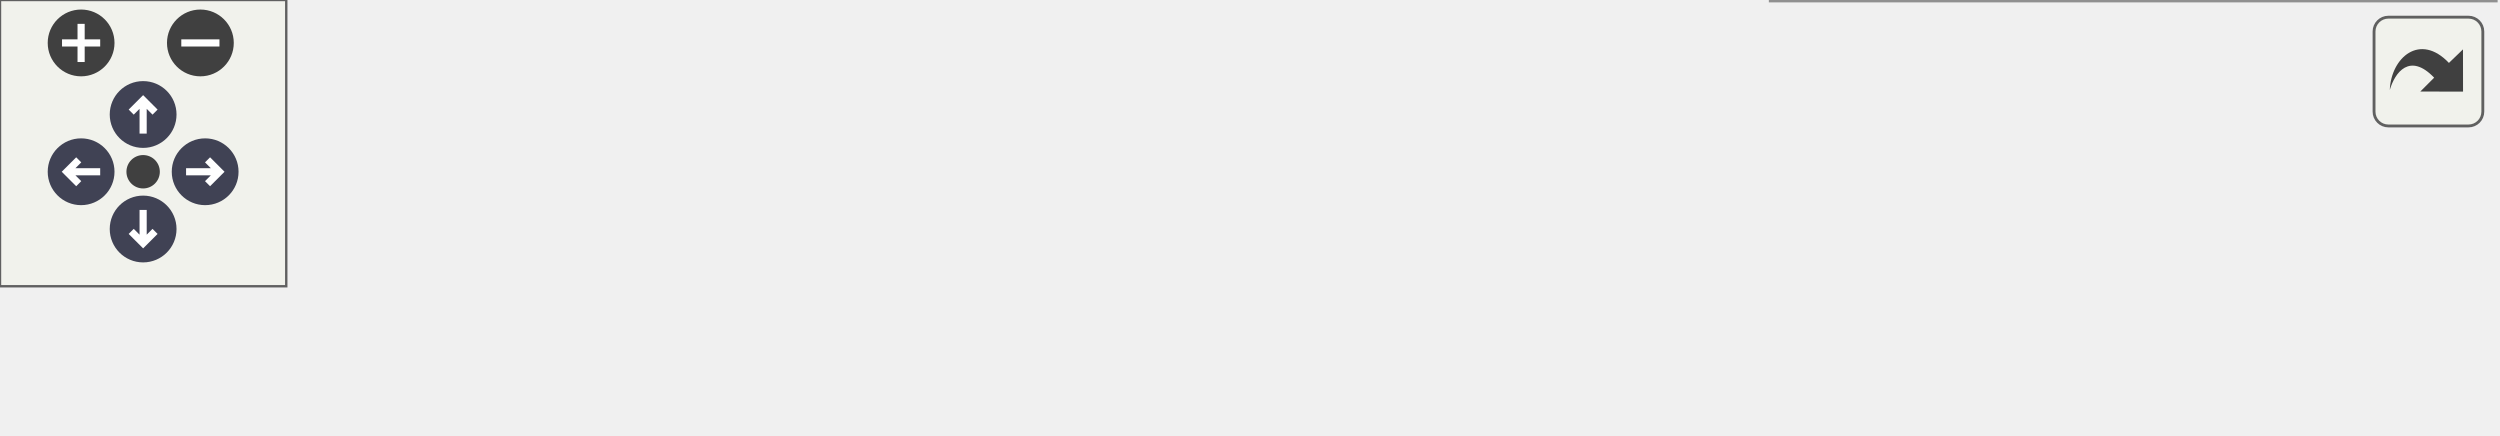
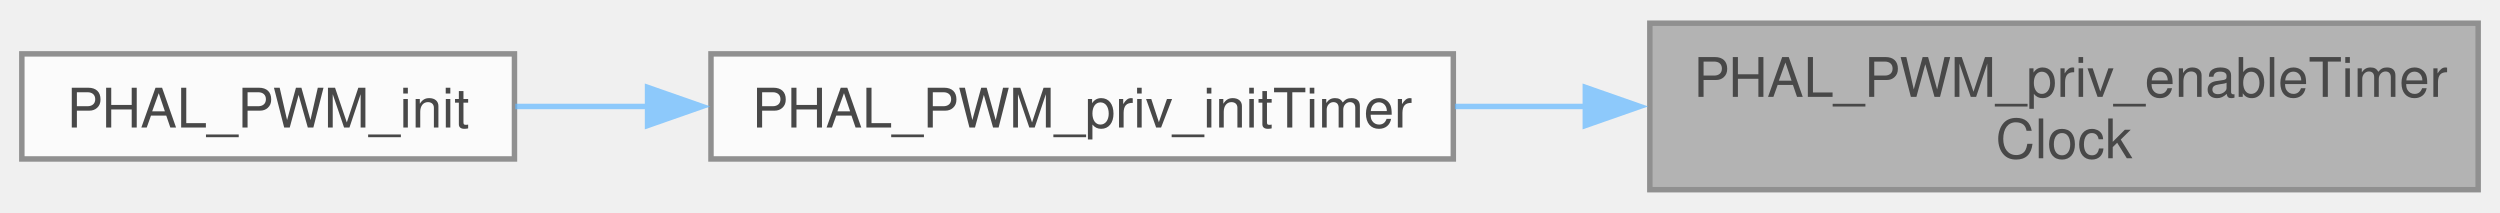
- <svg xmlns="http://www.w3.org/2000/svg" xmlns:xlink="http://www.w3.org/1999/xlink" id="main" version="1.1" xml:space="preserve">
-   <style type="text/css">
+ <svg xmlns="http://www.w3.org/2000/svg" xmlns:xlink="http://www.w3.org/1999/xlink" width="458pt" height="39pt" viewBox="0.00 0.00 458.00 38.50">
+   <svg id="main" version="1.1" xml:space="preserve">
+     <style type="text/css">
.node, .edge {opacity: 0.7;}
.node.selected, .edge.selected {opacity: 1;}
.edge:hover path { stroke: red; }
.edge:hover polygon { stroke: red; fill: red; }
</style>
-   <defs>
-     <circle id="rim" cx="0" cy="0" r="7" />
-     <circle id="rim2" cx="0" cy="0" r="3.5" />
-     <g id="zoomPlus">
-       <use xlink:href="#rim" fill="#404040">
-         <set attributeName="fill" to="#808080" begin="zoomplus.mouseover" end="zoomplus.mouseout" />
-       </use>
-       <path d="M-4,0h8M0,-4v8" fill="none" stroke="white" stroke-width="1.5" pointer-events="none" />
-     </g>
-     <g id="zoomMin">
-       <use xlink:href="#rim" fill="#404040">
-         <set attributeName="fill" to="#808080" begin="zoomminus.mouseover" end="zoomminus.mouseout" />
-       </use>
-       <path d="M-4,0h8" fill="none" stroke="white" stroke-width="1.5" pointer-events="none" />
-     </g>
-     <g id="arrowUp" transform="translate(30 24)">
-       <use xlink:href="#rim" />
-       <path pointer-events="none" fill="none" stroke="white" stroke-width="1.5" d="M0,-3.0v7 M-2.5,-0.5L0,-3.0L2.5,-0.5" />
-     </g>
-     <g id="arrowRight" transform="rotate(90) translate(36 -43)">
-       <use xlink:href="#rim" />
-       <path pointer-events="none" fill="none" stroke="white" stroke-width="1.5" d="M0,-3.0v7 M-2.5,-0.5L0,-3.0L2.5,-0.5" />
-     </g>
-     <g id="arrowDown" transform="rotate(180) translate(-30 -48)">
-       <use xlink:href="#rim" />
-       <path pointer-events="none" fill="none" stroke="white" stroke-width="1.5" d="M0,-3.0v7 M-2.5,-0.5L0,-3.0L2.5,-0.5" />
-     </g>
-     <g id="arrowLeft" transform="rotate(270) translate(-36 17)">
-       <use xlink:href="#rim" />
-       <path pointer-events="none" fill="none" stroke="white" stroke-width="1.5" d="M0,-3.0v7 M-2.5,-0.5L0,-3.0L2.5,-0.5" />
-     </g>
-     <g id="resetDef">
-       <use xlink:href="#rim2" fill="#404040">
-         <set attributeName="fill" to="#808080" begin="reset.mouseover" end="reset.mouseout" />
-       </use>
-     </g>
-   </defs>
-   <svg id="graph" class="graph">
-     <g id="viewport">
-       <g id="Node000001" class="node">
-         <g id="a_Node000001">
-           <a xlink:title="Enable the peripheral clock for a timer.">
-             <polygon fill="#999999" stroke="#666666" points="523,-30.5 371.25,-30.5 371.25,0 523,0 523,-30.5" />
-             <text text-anchor="start" x="379.25" y="-17" font-family="Helvetica,sans-Serif" font-size="10.00">PHAL_PWM_priv_enableTimer</text>
-             <text text-anchor="middle" x="447.12" y="-5.75" font-family="Helvetica,sans-Serif" font-size="10.00">Clock</text>
-           </a>
+     <svg id="graph" class="graph">
+       <g id="graph0" class="graph" transform="scale(1 1) rotate(0) translate(4 34.5)">
+         <g id="Node000001" class="node">
+           <g id="a_Node000001">
+             <a xlink:title="Enable the peripheral clock for a timer.">
+               <polygon fill="#999999" stroke="#666666" points="450,-30.5 298.25,-30.5 298.25,0 450,0 450,-30.5" />
+               <text text-anchor="start" x="306.25" y="-17" font-family="Helvetica,sans-Serif" font-size="10.00">PHAL_PWM_priv_enableTimer</text>
+               <text text-anchor="middle" x="374.12" y="-5.75" font-family="Helvetica,sans-Serif" font-size="10.00">Clock</text>
+             </a>
+           </g>
+         </g>
+         <g id="Node000002" class="node">
+           <g id="a_Node000002">
+             <a xlink:href="pwm__priv_8c.html#a4a7ea8da3bcdc9a58e0b37c9d1297c51" target="_top" xlink:title="Configure timer registers for PWM operation.">
+               <polygon fill="white" stroke="#666666" points="262.25,-24.88 126.25,-24.88 126.25,-5.63 262.25,-5.63 262.25,-24.88" />
+               <text text-anchor="middle" x="194.25" y="-11.38" font-family="Helvetica,sans-Serif" font-size="10.00">PHAL_PWM_priv_initTimer</text>
+             </a>
+           </g>
+         </g>
+         <g id="edge1_Node000001_Node000002" class="edge">
+           <g id="a_edge1_Node000001_Node000002">
+             <a xlink:title=" ">
+               <path fill="none" stroke="#63b8ff" d="M286.58,-15.25C278.5,-15.25 270.4,-15.25 262.54,-15.25" />
+               <polygon fill="#63b8ff" stroke="#63b8ff" points="286.43,-18.75 296.43,-15.25 286.43,-11.75 286.43,-18.75" />
+             </a>
+           </g>
+         </g>
+         <g id="Node000003" class="node">
+           <g id="a_Node000003">
+             <a xlink:href="phal__G4_2pwm_2pwm_8c.html#a8dfd9bea13ee093add3d12b69100eda4" target="_top" xlink:title="Initialize consecutive PWM channels beginning at channel 1.">
+               <polygon fill="white" stroke="#666666" points="90.25,-24.88 0,-24.88 0,-5.63 90.25,-5.63 90.25,-24.88" />
+               <text text-anchor="middle" x="45.12" y="-11.38" font-family="Helvetica,sans-Serif" font-size="10.00">PHAL_PWM_init</text>
+             </a>
+           </g>
+         </g>
+         <g id="edge2_Node000002_Node000003" class="edge">
+           <g id="a_edge2_Node000002_Node000003">
+             <a xlink:title=" ">
+               <path fill="none" stroke="#63b8ff" d="M114.75,-15.25C106.4,-15.25 98.14,-15.25 90.39,-15.25" />
+               <polygon fill="#63b8ff" stroke="#63b8ff" points="114.63,-18.75 124.63,-15.25 114.63,-11.75 114.63,-18.75" />
+             </a>
+           </g>
        </g>
      </g>
-       <g id="Node000002" class="node">
-         <g id="a_Node000002">
-           <a xlink:href="pwm__priv_8c.html#a4a7ea8da3bcdc9a58e0b37c9d1297c51" target="_top" xlink:title="Configure timer registers for PWM operation.">
-             <polygon fill="white" stroke="#666666" points="335.25,-24.88 199.25,-24.88 199.25,-5.63 335.25,-5.63 335.25,-24.88" />
-             <text text-anchor="middle" x="267.25" y="-11.38" font-family="Helvetica,sans-Serif" font-size="10.00">PHAL_PWM_priv_initTimer</text>
-           </a>
-         </g>
-       </g>
-       <g id="edge1_Node000001_Node000002" class="edge">
-         <g id="a_edge1_Node000001_Node000002">
-           <a xlink:title=" ">
-             <path fill="none" stroke="#63b8ff" d="M359.58,-15.25C351.5,-15.25 343.4,-15.25 335.54,-15.25" />
-             <polygon fill="#63b8ff" stroke="#63b8ff" points="359.43,-18.75 369.43,-15.25 359.43,-11.75 359.43,-18.75" />
-           </a>
-         </g>
-       </g>
-       <g id="Node000003" class="node">
-         <g id="a_Node000003">
-           <a xlink:href="phal__G4_2pwm_2pwm_8c.html#a8dfd9bea13ee093add3d12b69100eda4" target="_top" xlink:title="Initialize consecutive PWM channels beginning at channel 1.">
-             <polygon fill="white" stroke="#666666" points="163.25,-24.88 73,-24.88 73,-5.63 163.25,-5.63 163.25,-24.88" />
-             <text text-anchor="middle" x="118.12" y="-11.38" font-family="Helvetica,sans-Serif" font-size="10.00">PHAL_PWM_init</text>
-           </a>
-         </g>
-       </g>
-       <g id="edge2_Node000002_Node000003" class="edge">
-         <g id="a_edge2_Node000002_Node000003">
-           <a xlink:title=" ">
-             <path fill="none" stroke="#63b8ff" d="M187.75,-15.25C179.4,-15.25 171.14,-15.25 163.39,-15.25" />
-             <polygon fill="#63b8ff" stroke="#63b8ff" points="187.63,-18.75 197.63,-15.25 187.63,-11.75 187.63,-18.75" />
-           </a>
-         </g>
-       </g>
-       <g id="Node000004" class="node">
-         <g id="a_Node000004">
-           <a xlink:href="g4__testing_2pwm__testing_8c.html#ae66f6b31b5ad750f1fe042a706a4e3d4" target="_top" xlink:title=" ">
-             <polygon fill="white" stroke="#666666" points="37,-24.88 0,-24.88 0,-5.63 37,-5.63 37,-24.88" />
-             <text text-anchor="middle" x="18.5" y="-11.38" font-family="Helvetica,sans-Serif" font-size="10.00">main</text>
-           </a>
-         </g>
-       </g>
-       <g id="edge3_Node000003_Node000004" class="edge">
-         <g id="a_edge3_Node000003_Node000004">
-           <a xlink:title=" ">
-             <path fill="none" stroke="#63b8ff" d="M61.19,-15.25C52.57,-15.25 44.25,-15.25 37.35,-15.25" />
-             <polygon fill="#63b8ff" stroke="#63b8ff" points="61.08,-18.75 71.08,-15.25 61.08,-11.75 61.08,-18.75" />
-           </a>
-         </g>
-       </g>
-     </g>
-   </svg>
-   <g id="navigator" transform="translate(0 0)" fill="#404254">
-     <rect fill="#f2f5e9" fill-opacity="0.5" stroke="#606060" stroke-width=".5" x="0" y="0" width="60" height="60" />
-     <use id="zoomplus" xlink:href="#zoomPlus" x="17" y="9" />
-     <use id="zoomminus" xlink:href="#zoomMin" x="42" y="9" />
-     <use id="reset" xlink:href="#resetDef" x="30" y="36" />
-     <use id="arrowup" xlink:href="#arrowUp" x="0" y="0" />
-     <use id="arrowright" xlink:href="#arrowRight" x="0" y="0" />
-     <use id="arrowdown" xlink:href="#arrowDown" x="0" y="0" />
-     <use id="arrowleft" xlink:href="#arrowLeft" x="0" y="0" />
-   </g>
-   <svg viewBox="0 0 15 15" width="100%" height="30px" preserveAspectRatio="xMaxYMin meet">
-     <g id="arrow_out" transform="scale(0.3 0.3)">
-       <a xlink:href="pwm__priv_8h_ace689c9f5f5e57456346ea156e1d2780_icgraph_org.svg" target="_base">
-         <rect id="button" ry="5" rx="5" y="6" x="6" height="38" width="38" fill="#f2f5e9" fill-opacity="0.5" stroke="#606060" stroke-width="1.0" />
-         <path id="arrow" d="M 11.5,31.437 C 11.94,20.098 22.043,11.323 32.159,21.979 L 37.069,17.246 C 37.069,17.246 37.088,32 37.088,32 L 22.16,31.978 C 22.16,31.978 26.998,27.14 26.998,27.14 C 18.529,18.264 13.292,25.23 11.5,31.437 z" style="fill:#404040;" />
-       </a>
-     </g>
+     </svg>
  </svg>
  <style type="text/css">

[data-mouse-over-selected='false'] { opacity: 0.7; }
[data-mouse-over-selected='true']  { opacity: 1.0; }

</style>
</svg>
